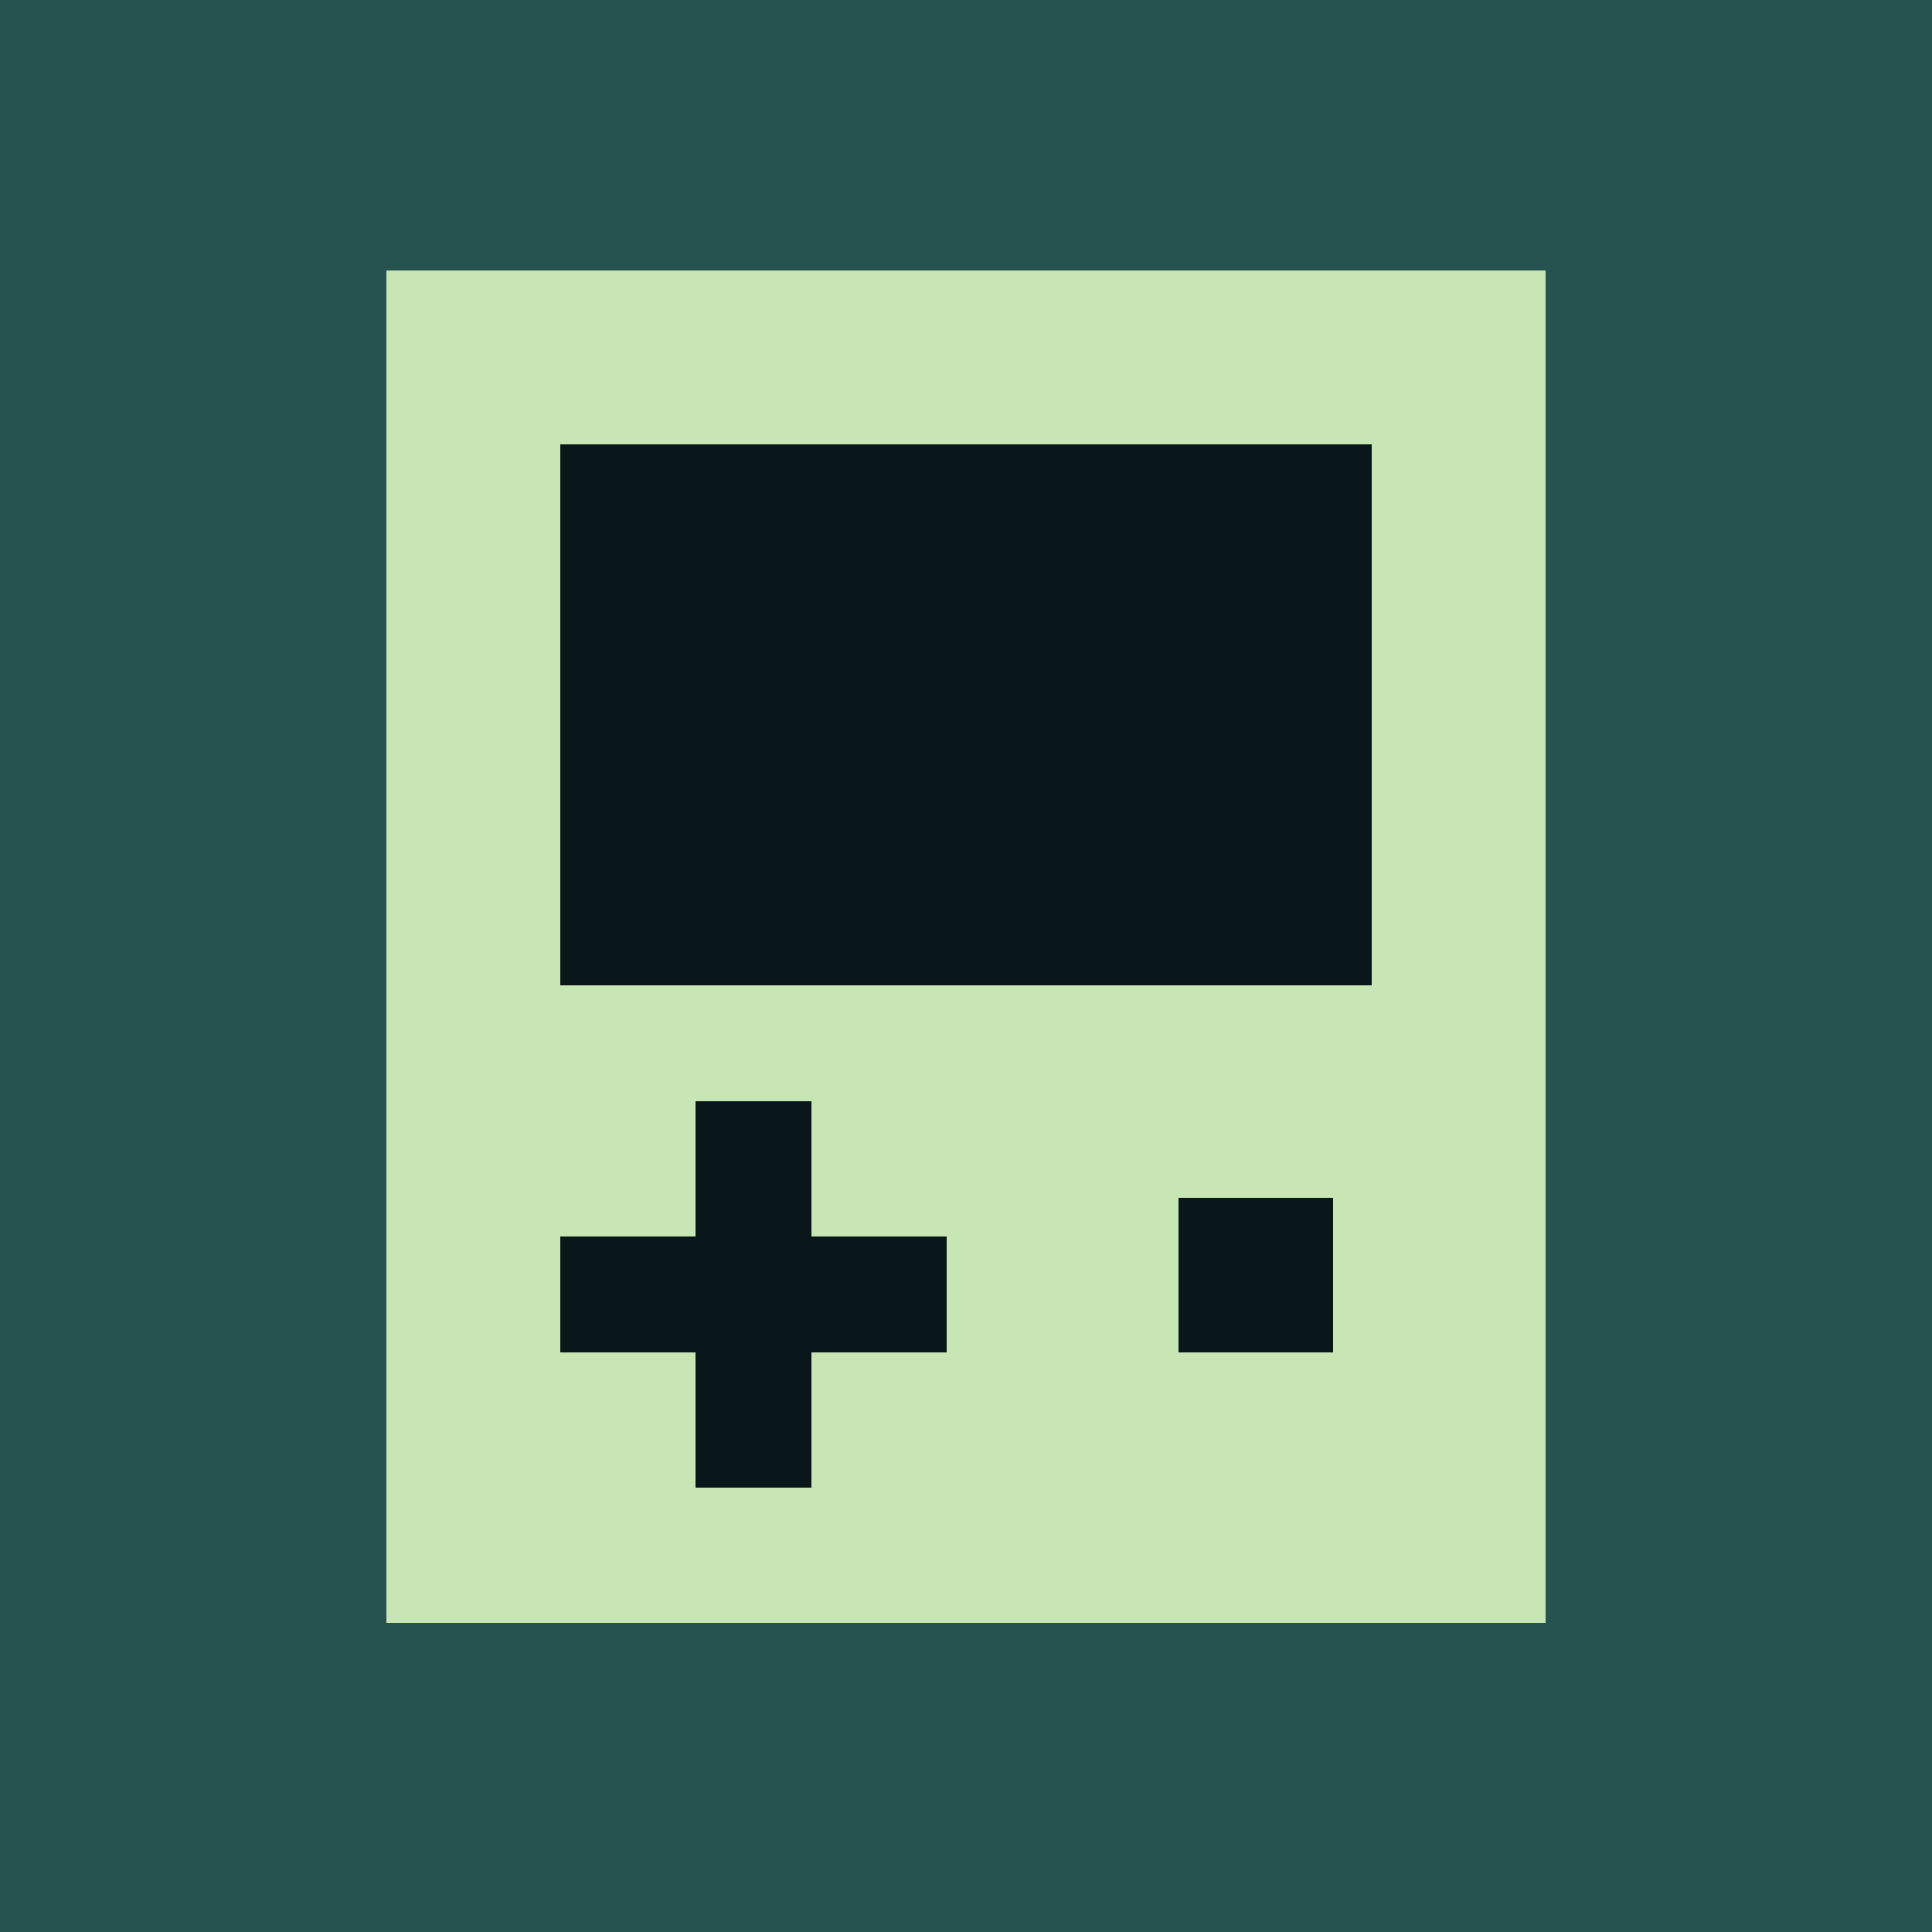
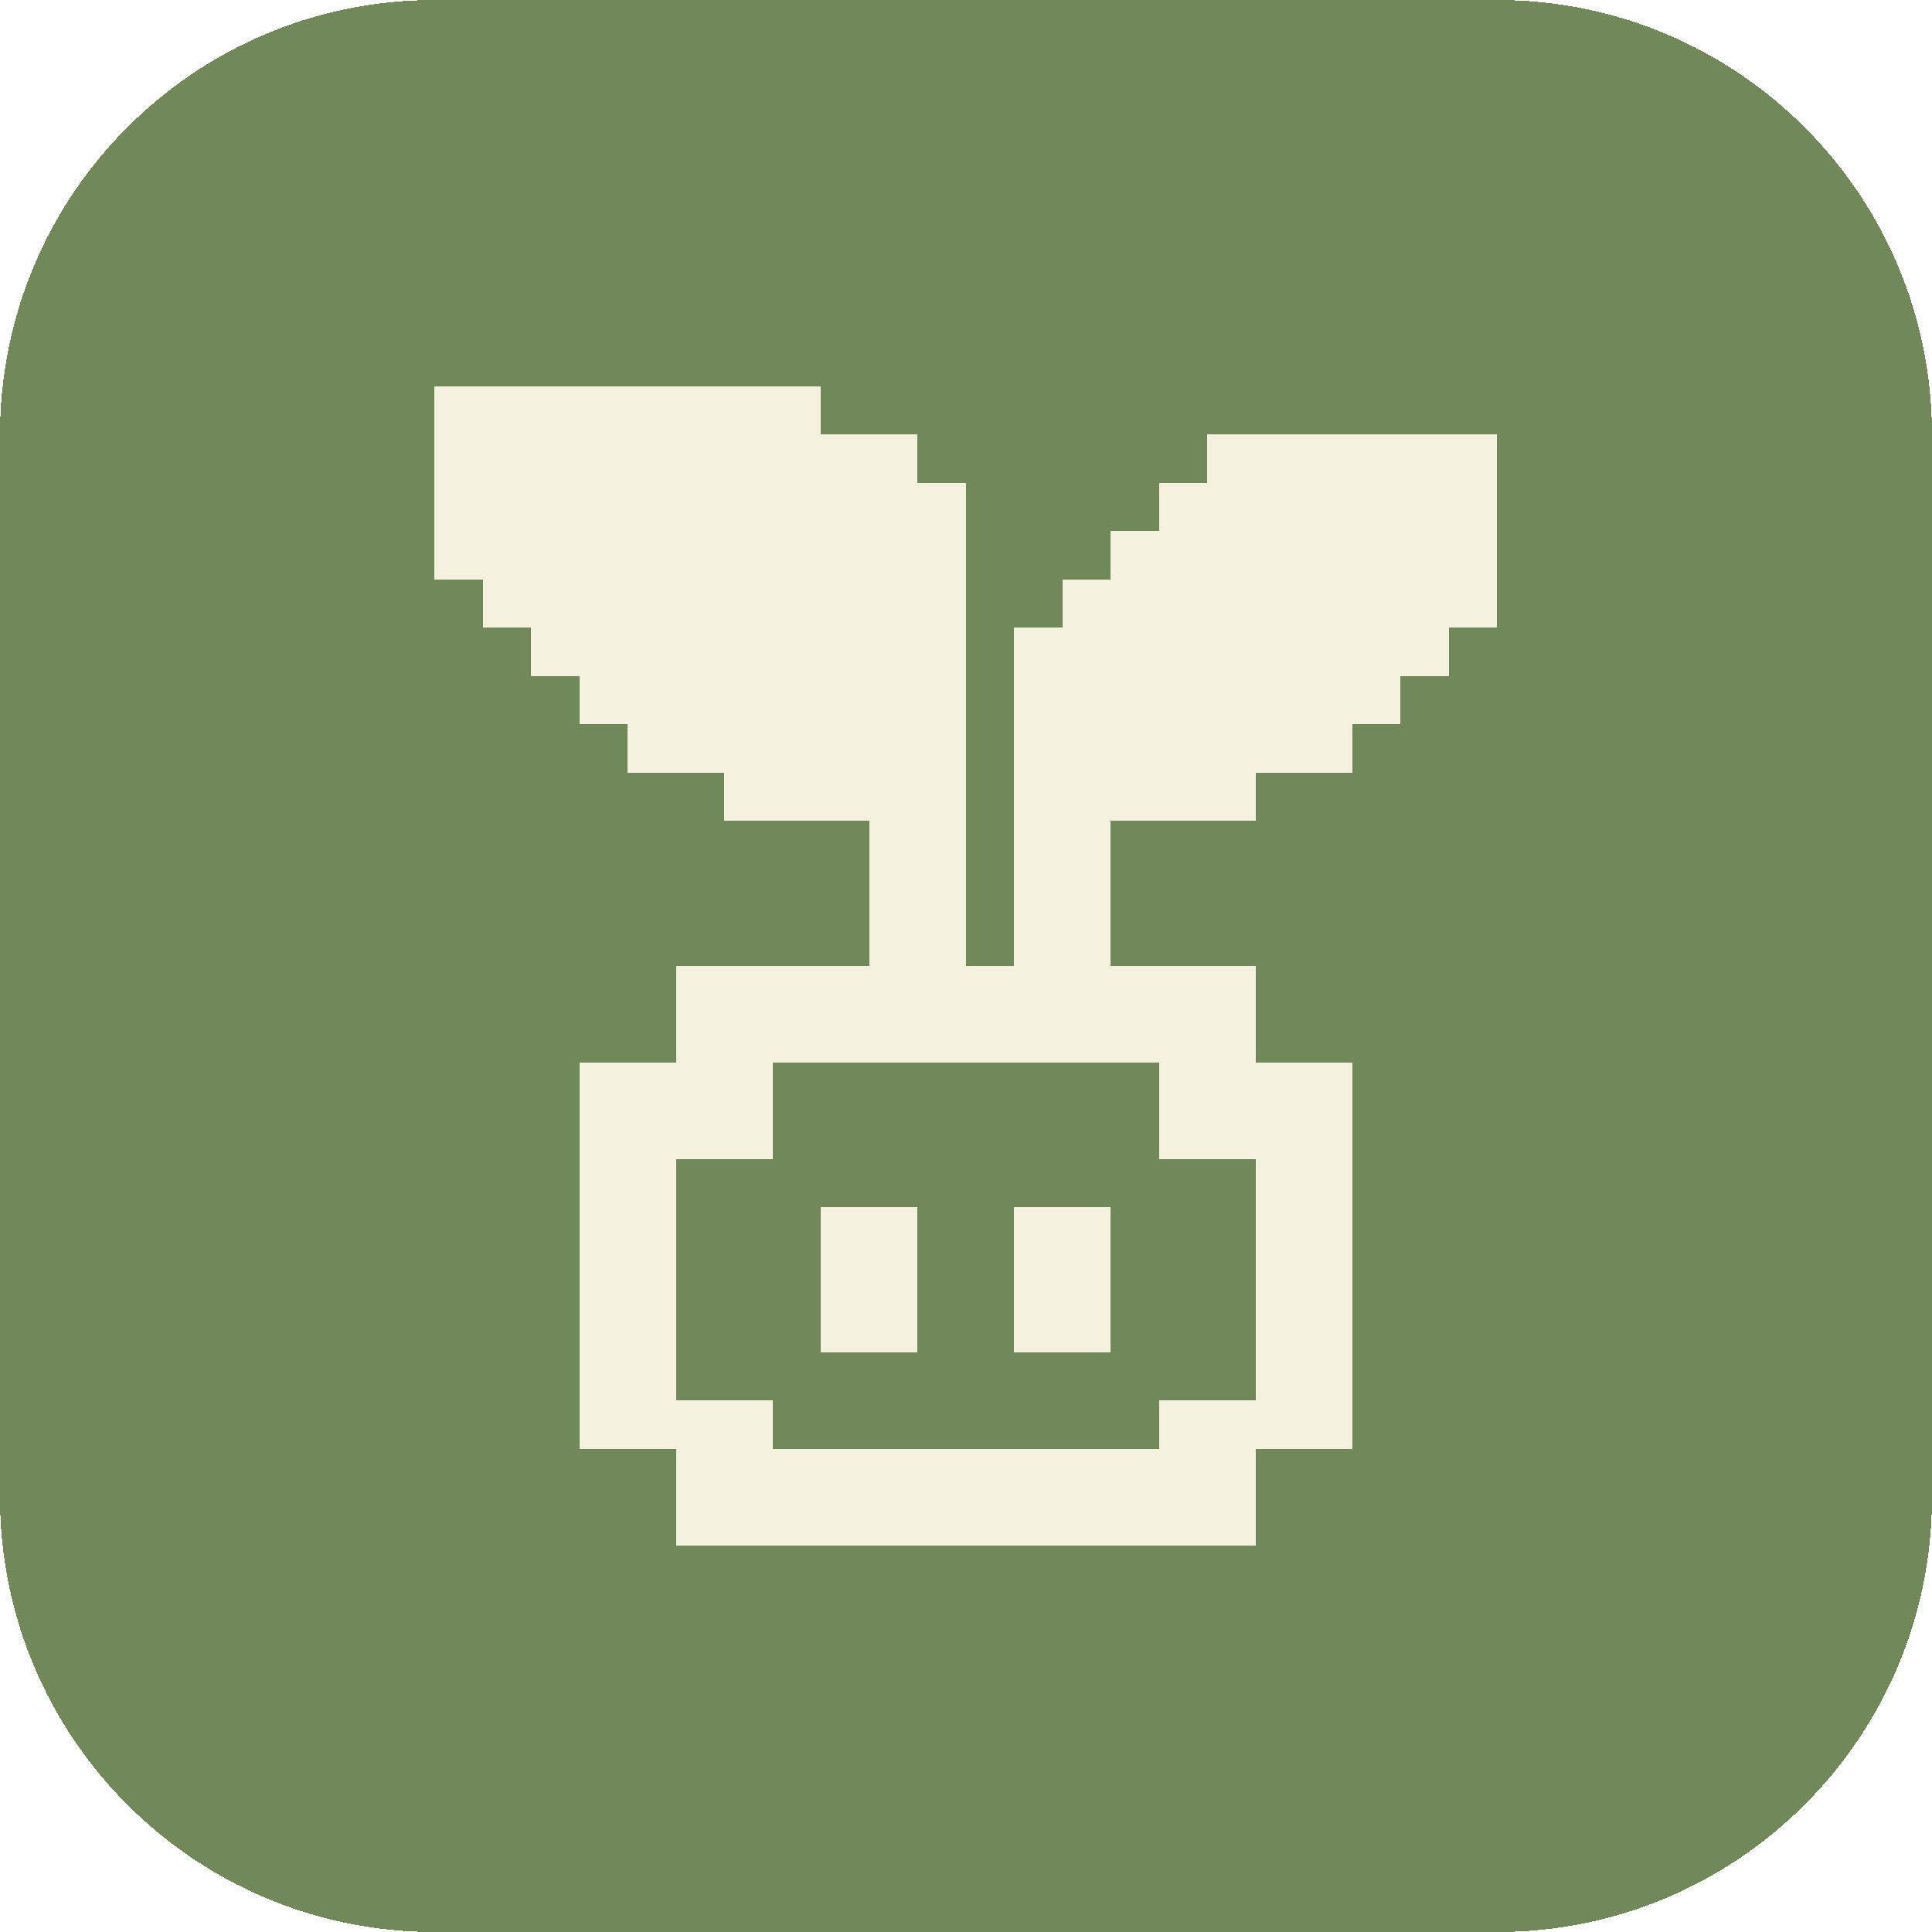
- <svg xmlns="http://www.w3.org/2000/svg" viewBox="0 0 100 100">
-   <rect width="100" height="100" fill="#265250" />
-   <path fill="#c7e6b3" d="M20 14h60v70H20z" />
-   <path fill="#09171a" d="M29 23h42v28H29zM29 64h20v6H29zM36 57h6v20h-6zM61 62h8v8h-8z" />
+ <svg xmlns="http://www.w3.org/2000/svg" viewBox="0 0 40 40" shape-rendering="crispEdges">
+   <rect width="40" height="40" rx="9" fill="#718958" />
+   <g transform="translate(8 7)">
+     <rect x="1" y="1" width="1" height="1" fill="#f4f2df" />
+     <rect x="2" y="1" width="1" height="1" fill="#f4f2df" />
+     <rect x="3" y="1" width="1" height="1" fill="#f4f2df" />
+     <rect x="4" y="1" width="1" height="1" fill="#f4f2df" />
+     <rect x="5" y="1" width="1" height="1" fill="#f4f2df" />
+     <rect x="6" y="1" width="1" height="1" fill="#f4f2df" />
+     <rect x="7" y="1" width="1" height="1" fill="#f4f2df" />
+     <rect x="8" y="1" width="1" height="1" fill="#f4f2df" />
+     <rect x="1" y="2" width="1" height="1" fill="#f4f2df" />
+     <rect x="2" y="2" width="1" height="1" fill="#f4f2df" />
+     <rect x="3" y="2" width="1" height="1" fill="#f4f2df" />
+     <rect x="4" y="2" width="1" height="1" fill="#f4f2df" />
+     <rect x="5" y="2" width="1" height="1" fill="#f4f2df" />
+     <rect x="6" y="2" width="1" height="1" fill="#f4f2df" />
+     <rect x="7" y="2" width="1" height="1" fill="#f4f2df" />
+     <rect x="8" y="2" width="1" height="1" fill="#f4f2df" />
+     <rect x="9" y="2" width="1" height="1" fill="#f4f2df" />
+     <rect x="10" y="2" width="1" height="1" fill="#f4f2df" />
+     <rect x="17" y="2" width="1" height="1" fill="#f4f2df" />
+     <rect x="18" y="2" width="1" height="1" fill="#f4f2df" />
+     <rect x="19" y="2" width="1" height="1" fill="#f4f2df" />
+     <rect x="20" y="2" width="1" height="1" fill="#f4f2df" />
+     <rect x="21" y="2" width="1" height="1" fill="#f4f2df" />
+     <rect x="22" y="2" width="1" height="1" fill="#f4f2df" />
+     <rect x="1" y="3" width="1" height="1" fill="#f4f2df" />
+     <rect x="2" y="3" width="1" height="1" fill="#f4f2df" />
+     <rect x="3" y="3" width="1" height="1" fill="#f4f2df" />
+     <rect x="4" y="3" width="1" height="1" fill="#f4f2df" />
+     <rect x="5" y="3" width="1" height="1" fill="#f4f2df" />
+     <rect x="6" y="3" width="1" height="1" fill="#f4f2df" />
+     <rect x="7" y="3" width="1" height="1" fill="#f4f2df" />
+     <rect x="8" y="3" width="1" height="1" fill="#f4f2df" />
+     <rect x="9" y="3" width="1" height="1" fill="#f4f2df" />
+     <rect x="10" y="3" width="1" height="1" fill="#f4f2df" />
+     <rect x="11" y="3" width="1" height="1" fill="#f4f2df" />
+     <rect x="16" y="3" width="1" height="1" fill="#f4f2df" />
+     <rect x="17" y="3" width="1" height="1" fill="#f4f2df" />
+     <rect x="18" y="3" width="1" height="1" fill="#f4f2df" />
+     <rect x="19" y="3" width="1" height="1" fill="#f4f2df" />
+     <rect x="20" y="3" width="1" height="1" fill="#f4f2df" />
+     <rect x="21" y="3" width="1" height="1" fill="#f4f2df" />
+     <rect x="22" y="3" width="1" height="1" fill="#f4f2df" />
+     <rect x="1" y="4" width="1" height="1" fill="#f4f2df" />
+     <rect x="2" y="4" width="1" height="1" fill="#f4f2df" />
+     <rect x="3" y="4" width="1" height="1" fill="#f4f2df" />
+     <rect x="4" y="4" width="1" height="1" fill="#f4f2df" />
+     <rect x="5" y="4" width="1" height="1" fill="#f4f2df" />
+     <rect x="6" y="4" width="1" height="1" fill="#f4f2df" />
+     <rect x="7" y="4" width="1" height="1" fill="#f4f2df" />
+     <rect x="8" y="4" width="1" height="1" fill="#f4f2df" />
+     <rect x="9" y="4" width="1" height="1" fill="#f4f2df" />
+     <rect x="10" y="4" width="1" height="1" fill="#f4f2df" />
+     <rect x="11" y="4" width="1" height="1" fill="#f4f2df" />
+     <rect x="15" y="4" width="1" height="1" fill="#f4f2df" />
+     <rect x="16" y="4" width="1" height="1" fill="#f4f2df" />
+     <rect x="17" y="4" width="1" height="1" fill="#f4f2df" />
+     <rect x="18" y="4" width="1" height="1" fill="#f4f2df" />
+     <rect x="19" y="4" width="1" height="1" fill="#f4f2df" />
+     <rect x="20" y="4" width="1" height="1" fill="#f4f2df" />
+     <rect x="21" y="4" width="1" height="1" fill="#f4f2df" />
+     <rect x="22" y="4" width="1" height="1" fill="#f4f2df" />
+     <rect x="2" y="5" width="1" height="1" fill="#f4f2df" />
+     <rect x="3" y="5" width="1" height="1" fill="#f4f2df" />
+     <rect x="4" y="5" width="1" height="1" fill="#f4f2df" />
+     <rect x="5" y="5" width="1" height="1" fill="#f4f2df" />
+     <rect x="6" y="5" width="1" height="1" fill="#f4f2df" />
+     <rect x="7" y="5" width="1" height="1" fill="#f4f2df" />
+     <rect x="8" y="5" width="1" height="1" fill="#f4f2df" />
+     <rect x="9" y="5" width="1" height="1" fill="#f4f2df" />
+     <rect x="10" y="5" width="1" height="1" fill="#f4f2df" />
+     <rect x="11" y="5" width="1" height="1" fill="#f4f2df" />
+     <rect x="14" y="5" width="1" height="1" fill="#f4f2df" />
+     <rect x="15" y="5" width="1" height="1" fill="#f4f2df" />
+     <rect x="16" y="5" width="1" height="1" fill="#f4f2df" />
+     <rect x="17" y="5" width="1" height="1" fill="#f4f2df" />
+     <rect x="18" y="5" width="1" height="1" fill="#f4f2df" />
+     <rect x="19" y="5" width="1" height="1" fill="#f4f2df" />
+     <rect x="20" y="5" width="1" height="1" fill="#f4f2df" />
+     <rect x="21" y="5" width="1" height="1" fill="#f4f2df" />
+     <rect x="22" y="5" width="1" height="1" fill="#f4f2df" />
+     <rect x="3" y="6" width="1" height="1" fill="#f4f2df" />
+     <rect x="4" y="6" width="1" height="1" fill="#f4f2df" />
+     <rect x="5" y="6" width="1" height="1" fill="#f4f2df" />
+     <rect x="6" y="6" width="1" height="1" fill="#f4f2df" />
+     <rect x="7" y="6" width="1" height="1" fill="#f4f2df" />
+     <rect x="8" y="6" width="1" height="1" fill="#f4f2df" />
+     <rect x="9" y="6" width="1" height="1" fill="#f4f2df" />
+     <rect x="10" y="6" width="1" height="1" fill="#f4f2df" />
+     <rect x="11" y="6" width="1" height="1" fill="#f4f2df" />
+     <rect x="13" y="6" width="1" height="1" fill="#f4f2df" />
+     <rect x="14" y="6" width="1" height="1" fill="#f4f2df" />
+     <rect x="15" y="6" width="1" height="1" fill="#f4f2df" />
+     <rect x="16" y="6" width="1" height="1" fill="#f4f2df" />
+     <rect x="17" y="6" width="1" height="1" fill="#f4f2df" />
+     <rect x="18" y="6" width="1" height="1" fill="#f4f2df" />
+     <rect x="19" y="6" width="1" height="1" fill="#f4f2df" />
+     <rect x="20" y="6" width="1" height="1" fill="#f4f2df" />
+     <rect x="21" y="6" width="1" height="1" fill="#f4f2df" />
+     <rect x="4" y="7" width="1" height="1" fill="#f4f2df" />
+     <rect x="5" y="7" width="1" height="1" fill="#f4f2df" />
+     <rect x="6" y="7" width="1" height="1" fill="#f4f2df" />
+     <rect x="7" y="7" width="1" height="1" fill="#f4f2df" />
+     <rect x="8" y="7" width="1" height="1" fill="#f4f2df" />
+     <rect x="9" y="7" width="1" height="1" fill="#f4f2df" />
+     <rect x="10" y="7" width="1" height="1" fill="#f4f2df" />
+     <rect x="11" y="7" width="1" height="1" fill="#f4f2df" />
+     <rect x="13" y="7" width="1" height="1" fill="#f4f2df" />
+     <rect x="14" y="7" width="1" height="1" fill="#f4f2df" />
+     <rect x="15" y="7" width="1" height="1" fill="#f4f2df" />
+     <rect x="16" y="7" width="1" height="1" fill="#f4f2df" />
+     <rect x="17" y="7" width="1" height="1" fill="#f4f2df" />
+     <rect x="18" y="7" width="1" height="1" fill="#f4f2df" />
+     <rect x="19" y="7" width="1" height="1" fill="#f4f2df" />
+     <rect x="20" y="7" width="1" height="1" fill="#f4f2df" />
+     <rect x="5" y="8" width="1" height="1" fill="#f4f2df" />
+     <rect x="6" y="8" width="1" height="1" fill="#f4f2df" />
+     <rect x="7" y="8" width="1" height="1" fill="#f4f2df" />
+     <rect x="8" y="8" width="1" height="1" fill="#f4f2df" />
+     <rect x="9" y="8" width="1" height="1" fill="#f4f2df" />
+     <rect x="10" y="8" width="1" height="1" fill="#f4f2df" />
+     <rect x="11" y="8" width="1" height="1" fill="#f4f2df" />
+     <rect x="13" y="8" width="1" height="1" fill="#f4f2df" />
+     <rect x="14" y="8" width="1" height="1" fill="#f4f2df" />
+     <rect x="15" y="8" width="1" height="1" fill="#f4f2df" />
+     <rect x="16" y="8" width="1" height="1" fill="#f4f2df" />
+     <rect x="17" y="8" width="1" height="1" fill="#f4f2df" />
+     <rect x="18" y="8" width="1" height="1" fill="#f4f2df" />
+     <rect x="19" y="8" width="1" height="1" fill="#f4f2df" />
+     <rect x="7" y="9" width="1" height="1" fill="#f4f2df" />
+     <rect x="8" y="9" width="1" height="1" fill="#f4f2df" />
+     <rect x="9" y="9" width="1" height="1" fill="#f4f2df" />
+     <rect x="10" y="9" width="1" height="1" fill="#f4f2df" />
+     <rect x="11" y="9" width="1" height="1" fill="#f4f2df" />
+     <rect x="13" y="9" width="1" height="1" fill="#f4f2df" />
+     <rect x="14" y="9" width="1" height="1" fill="#f4f2df" />
+     <rect x="15" y="9" width="1" height="1" fill="#f4f2df" />
+     <rect x="16" y="9" width="1" height="1" fill="#f4f2df" />
+     <rect x="17" y="9" width="1" height="1" fill="#f4f2df" />
+     <rect x="10" y="10" width="1" height="1" fill="#f4f2df" />
+     <rect x="11" y="10" width="1" height="1" fill="#f4f2df" />
+     <rect x="13" y="10" width="1" height="1" fill="#f4f2df" />
+     <rect x="14" y="10" width="1" height="1" fill="#f4f2df" />
+     <rect x="10" y="11" width="1" height="1" fill="#f4f2df" />
+     <rect x="11" y="11" width="1" height="1" fill="#f4f2df" />
+     <rect x="13" y="11" width="1" height="1" fill="#f4f2df" />
+     <rect x="14" y="11" width="1" height="1" fill="#f4f2df" />
+     <rect x="10" y="12" width="1" height="1" fill="#f4f2df" />
+     <rect x="11" y="12" width="1" height="1" fill="#f4f2df" />
+     <rect x="13" y="12" width="1" height="1" fill="#f4f2df" />
+     <rect x="14" y="12" width="1" height="1" fill="#f4f2df" />
+     <rect x="6" y="13" width="1" height="1" fill="#f4f2df" />
+     <rect x="7" y="13" width="1" height="1" fill="#f4f2df" />
+     <rect x="8" y="13" width="1" height="1" fill="#f4f2df" />
+     <rect x="9" y="13" width="1" height="1" fill="#f4f2df" />
+     <rect x="10" y="13" width="1" height="1" fill="#f4f2df" />
+     <rect x="11" y="13" width="1" height="1" fill="#f4f2df" />
+     <rect x="12" y="13" width="1" height="1" fill="#f4f2df" />
+     <rect x="13" y="13" width="1" height="1" fill="#f4f2df" />
+     <rect x="14" y="13" width="1" height="1" fill="#f4f2df" />
+     <rect x="15" y="13" width="1" height="1" fill="#f4f2df" />
+     <rect x="16" y="13" width="1" height="1" fill="#f4f2df" />
+     <rect x="17" y="13" width="1" height="1" fill="#f4f2df" />
+     <rect x="6" y="14" width="1" height="1" fill="#f4f2df" />
+     <rect x="7" y="14" width="1" height="1" fill="#f4f2df" />
+     <rect x="8" y="14" width="1" height="1" fill="#f4f2df" />
+     <rect x="9" y="14" width="1" height="1" fill="#f4f2df" />
+     <rect x="10" y="14" width="1" height="1" fill="#f4f2df" />
+     <rect x="11" y="14" width="1" height="1" fill="#f4f2df" />
+     <rect x="12" y="14" width="1" height="1" fill="#f4f2df" />
+     <rect x="13" y="14" width="1" height="1" fill="#f4f2df" />
+     <rect x="14" y="14" width="1" height="1" fill="#f4f2df" />
+     <rect x="15" y="14" width="1" height="1" fill="#f4f2df" />
+     <rect x="16" y="14" width="1" height="1" fill="#f4f2df" />
+     <rect x="17" y="14" width="1" height="1" fill="#f4f2df" />
+     <rect x="4" y="15" width="1" height="1" fill="#f4f2df" />
+     <rect x="5" y="15" width="1" height="1" fill="#f4f2df" />
+     <rect x="6" y="15" width="1" height="1" fill="#f4f2df" />
+     <rect x="7" y="15" width="1" height="1" fill="#f4f2df" />
+     <rect x="8" y="15" width="1" height="1" fill="#718958" />
+     <rect x="9" y="15" width="1" height="1" fill="#718958" />
+     <rect x="10" y="15" width="1" height="1" fill="#718958" />
+     <rect x="11" y="15" width="1" height="1" fill="#718958" />
+     <rect x="12" y="15" width="1" height="1" fill="#718958" />
+     <rect x="13" y="15" width="1" height="1" fill="#718958" />
+     <rect x="14" y="15" width="1" height="1" fill="#718958" />
+     <rect x="15" y="15" width="1" height="1" fill="#718958" />
+     <rect x="16" y="15" width="1" height="1" fill="#f4f2df" />
+     <rect x="17" y="15" width="1" height="1" fill="#f4f2df" />
+     <rect x="18" y="15" width="1" height="1" fill="#f4f2df" />
+     <rect x="19" y="15" width="1" height="1" fill="#f4f2df" />
+     <rect x="4" y="16" width="1" height="1" fill="#f4f2df" />
+     <rect x="5" y="16" width="1" height="1" fill="#f4f2df" />
+     <rect x="6" y="16" width="1" height="1" fill="#f4f2df" />
+     <rect x="7" y="16" width="1" height="1" fill="#f4f2df" />
+     <rect x="8" y="16" width="1" height="1" fill="#718958" />
+     <rect x="9" y="16" width="1" height="1" fill="#718958" />
+     <rect x="10" y="16" width="1" height="1" fill="#718958" />
+     <rect x="11" y="16" width="1" height="1" fill="#718958" />
+     <rect x="12" y="16" width="1" height="1" fill="#718958" />
+     <rect x="13" y="16" width="1" height="1" fill="#718958" />
+     <rect x="14" y="16" width="1" height="1" fill="#718958" />
+     <rect x="15" y="16" width="1" height="1" fill="#718958" />
+     <rect x="16" y="16" width="1" height="1" fill="#f4f2df" />
+     <rect x="17" y="16" width="1" height="1" fill="#f4f2df" />
+     <rect x="18" y="16" width="1" height="1" fill="#f4f2df" />
+     <rect x="19" y="16" width="1" height="1" fill="#f4f2df" />
+     <rect x="4" y="17" width="1" height="1" fill="#f4f2df" />
+     <rect x="5" y="17" width="1" height="1" fill="#f4f2df" />
+     <rect x="6" y="17" width="1" height="1" fill="#718958" />
+     <rect x="7" y="17" width="1" height="1" fill="#718958" />
+     <rect x="8" y="17" width="1" height="1" fill="#718958" />
+     <rect x="9" y="17" width="1" height="1" fill="#718958" />
+     <rect x="10" y="17" width="1" height="1" fill="#718958" />
+     <rect x="11" y="17" width="1" height="1" fill="#718958" />
+     <rect x="12" y="17" width="1" height="1" fill="#718958" />
+     <rect x="13" y="17" width="1" height="1" fill="#718958" />
+     <rect x="14" y="17" width="1" height="1" fill="#718958" />
+     <rect x="15" y="17" width="1" height="1" fill="#718958" />
+     <rect x="16" y="17" width="1" height="1" fill="#718958" />
+     <rect x="17" y="17" width="1" height="1" fill="#718958" />
+     <rect x="18" y="17" width="1" height="1" fill="#f4f2df" />
+     <rect x="19" y="17" width="1" height="1" fill="#f4f2df" />
+     <rect x="4" y="18" width="1" height="1" fill="#f4f2df" />
+     <rect x="5" y="18" width="1" height="1" fill="#f4f2df" />
+     <rect x="6" y="18" width="1" height="1" fill="#718958" />
+     <rect x="7" y="18" width="1" height="1" fill="#718958" />
+     <rect x="8" y="18" width="1" height="1" fill="#718958" />
+     <rect x="9" y="18" width="1" height="1" fill="#f4f2df" />
+     <rect x="10" y="18" width="1" height="1" fill="#f4f2df" />
+     <rect x="11" y="18" width="1" height="1" fill="#718958" />
+     <rect x="12" y="18" width="1" height="1" fill="#718958" />
+     <rect x="13" y="18" width="1" height="1" fill="#f4f2df" />
+     <rect x="14" y="18" width="1" height="1" fill="#f4f2df" />
+     <rect x="15" y="18" width="1" height="1" fill="#718958" />
+     <rect x="16" y="18" width="1" height="1" fill="#718958" />
+     <rect x="17" y="18" width="1" height="1" fill="#718958" />
+     <rect x="18" y="18" width="1" height="1" fill="#f4f2df" />
+     <rect x="19" y="18" width="1" height="1" fill="#f4f2df" />
+     <rect x="4" y="19" width="1" height="1" fill="#f4f2df" />
+     <rect x="5" y="19" width="1" height="1" fill="#f4f2df" />
+     <rect x="6" y="19" width="1" height="1" fill="#718958" />
+     <rect x="7" y="19" width="1" height="1" fill="#718958" />
+     <rect x="8" y="19" width="1" height="1" fill="#718958" />
+     <rect x="9" y="19" width="1" height="1" fill="#f4f2df" />
+     <rect x="10" y="19" width="1" height="1" fill="#f4f2df" />
+     <rect x="11" y="19" width="1" height="1" fill="#718958" />
+     <rect x="12" y="19" width="1" height="1" fill="#718958" />
+     <rect x="13" y="19" width="1" height="1" fill="#f4f2df" />
+     <rect x="14" y="19" width="1" height="1" fill="#f4f2df" />
+     <rect x="15" y="19" width="1" height="1" fill="#718958" />
+     <rect x="16" y="19" width="1" height="1" fill="#718958" />
+     <rect x="17" y="19" width="1" height="1" fill="#718958" />
+     <rect x="18" y="19" width="1" height="1" fill="#f4f2df" />
+     <rect x="19" y="19" width="1" height="1" fill="#f4f2df" />
+     <rect x="4" y="20" width="1" height="1" fill="#f4f2df" />
+     <rect x="5" y="20" width="1" height="1" fill="#f4f2df" />
+     <rect x="6" y="20" width="1" height="1" fill="#718958" />
+     <rect x="7" y="20" width="1" height="1" fill="#718958" />
+     <rect x="8" y="20" width="1" height="1" fill="#718958" />
+     <rect x="9" y="20" width="1" height="1" fill="#f4f2df" />
+     <rect x="10" y="20" width="1" height="1" fill="#f4f2df" />
+     <rect x="11" y="20" width="1" height="1" fill="#718958" />
+     <rect x="12" y="20" width="1" height="1" fill="#718958" />
+     <rect x="13" y="20" width="1" height="1" fill="#f4f2df" />
+     <rect x="14" y="20" width="1" height="1" fill="#f4f2df" />
+     <rect x="15" y="20" width="1" height="1" fill="#718958" />
+     <rect x="16" y="20" width="1" height="1" fill="#718958" />
+     <rect x="17" y="20" width="1" height="1" fill="#718958" />
+     <rect x="18" y="20" width="1" height="1" fill="#f4f2df" />
+     <rect x="19" y="20" width="1" height="1" fill="#f4f2df" />
+     <rect x="4" y="21" width="1" height="1" fill="#f4f2df" />
+     <rect x="5" y="21" width="1" height="1" fill="#f4f2df" />
+     <rect x="6" y="21" width="1" height="1" fill="#718958" />
+     <rect x="7" y="21" width="1" height="1" fill="#718958" />
+     <rect x="8" y="21" width="1" height="1" fill="#718958" />
+     <rect x="9" y="21" width="1" height="1" fill="#718958" />
+     <rect x="10" y="21" width="1" height="1" fill="#718958" />
+     <rect x="11" y="21" width="1" height="1" fill="#718958" />
+     <rect x="12" y="21" width="1" height="1" fill="#718958" />
+     <rect x="13" y="21" width="1" height="1" fill="#718958" />
+     <rect x="14" y="21" width="1" height="1" fill="#718958" />
+     <rect x="15" y="21" width="1" height="1" fill="#718958" />
+     <rect x="16" y="21" width="1" height="1" fill="#718958" />
+     <rect x="17" y="21" width="1" height="1" fill="#718958" />
+     <rect x="18" y="21" width="1" height="1" fill="#f4f2df" />
+     <rect x="19" y="21" width="1" height="1" fill="#f4f2df" />
+     <rect x="4" y="22" width="1" height="1" fill="#f4f2df" />
+     <rect x="5" y="22" width="1" height="1" fill="#f4f2df" />
+     <rect x="6" y="22" width="1" height="1" fill="#f4f2df" />
+     <rect x="7" y="22" width="1" height="1" fill="#f4f2df" />
+     <rect x="8" y="22" width="1" height="1" fill="#718958" />
+     <rect x="9" y="22" width="1" height="1" fill="#718958" />
+     <rect x="10" y="22" width="1" height="1" fill="#718958" />
+     <rect x="11" y="22" width="1" height="1" fill="#718958" />
+     <rect x="12" y="22" width="1" height="1" fill="#718958" />
+     <rect x="13" y="22" width="1" height="1" fill="#718958" />
+     <rect x="14" y="22" width="1" height="1" fill="#718958" />
+     <rect x="15" y="22" width="1" height="1" fill="#718958" />
+     <rect x="16" y="22" width="1" height="1" fill="#f4f2df" />
+     <rect x="17" y="22" width="1" height="1" fill="#f4f2df" />
+     <rect x="18" y="22" width="1" height="1" fill="#f4f2df" />
+     <rect x="19" y="22" width="1" height="1" fill="#f4f2df" />
+     <rect x="6" y="23" width="1" height="1" fill="#f4f2df" />
+     <rect x="7" y="23" width="1" height="1" fill="#f4f2df" />
+     <rect x="8" y="23" width="1" height="1" fill="#f4f2df" />
+     <rect x="9" y="23" width="1" height="1" fill="#f4f2df" />
+     <rect x="10" y="23" width="1" height="1" fill="#f4f2df" />
+     <rect x="11" y="23" width="1" height="1" fill="#f4f2df" />
+     <rect x="12" y="23" width="1" height="1" fill="#f4f2df" />
+     <rect x="13" y="23" width="1" height="1" fill="#f4f2df" />
+     <rect x="14" y="23" width="1" height="1" fill="#f4f2df" />
+     <rect x="15" y="23" width="1" height="1" fill="#f4f2df" />
+     <rect x="16" y="23" width="1" height="1" fill="#f4f2df" />
+     <rect x="17" y="23" width="1" height="1" fill="#f4f2df" />
+     <rect x="6" y="24" width="1" height="1" fill="#f4f2df" />
+     <rect x="7" y="24" width="1" height="1" fill="#f4f2df" />
+     <rect x="8" y="24" width="1" height="1" fill="#f4f2df" />
+     <rect x="9" y="24" width="1" height="1" fill="#f4f2df" />
+     <rect x="10" y="24" width="1" height="1" fill="#f4f2df" />
+     <rect x="11" y="24" width="1" height="1" fill="#f4f2df" />
+     <rect x="12" y="24" width="1" height="1" fill="#f4f2df" />
+     <rect x="13" y="24" width="1" height="1" fill="#f4f2df" />
+     <rect x="14" y="24" width="1" height="1" fill="#f4f2df" />
+     <rect x="15" y="24" width="1" height="1" fill="#f4f2df" />
+     <rect x="16" y="24" width="1" height="1" fill="#f4f2df" />
+     <rect x="17" y="24" width="1" height="1" fill="#f4f2df" />
+   </g>
</svg>
